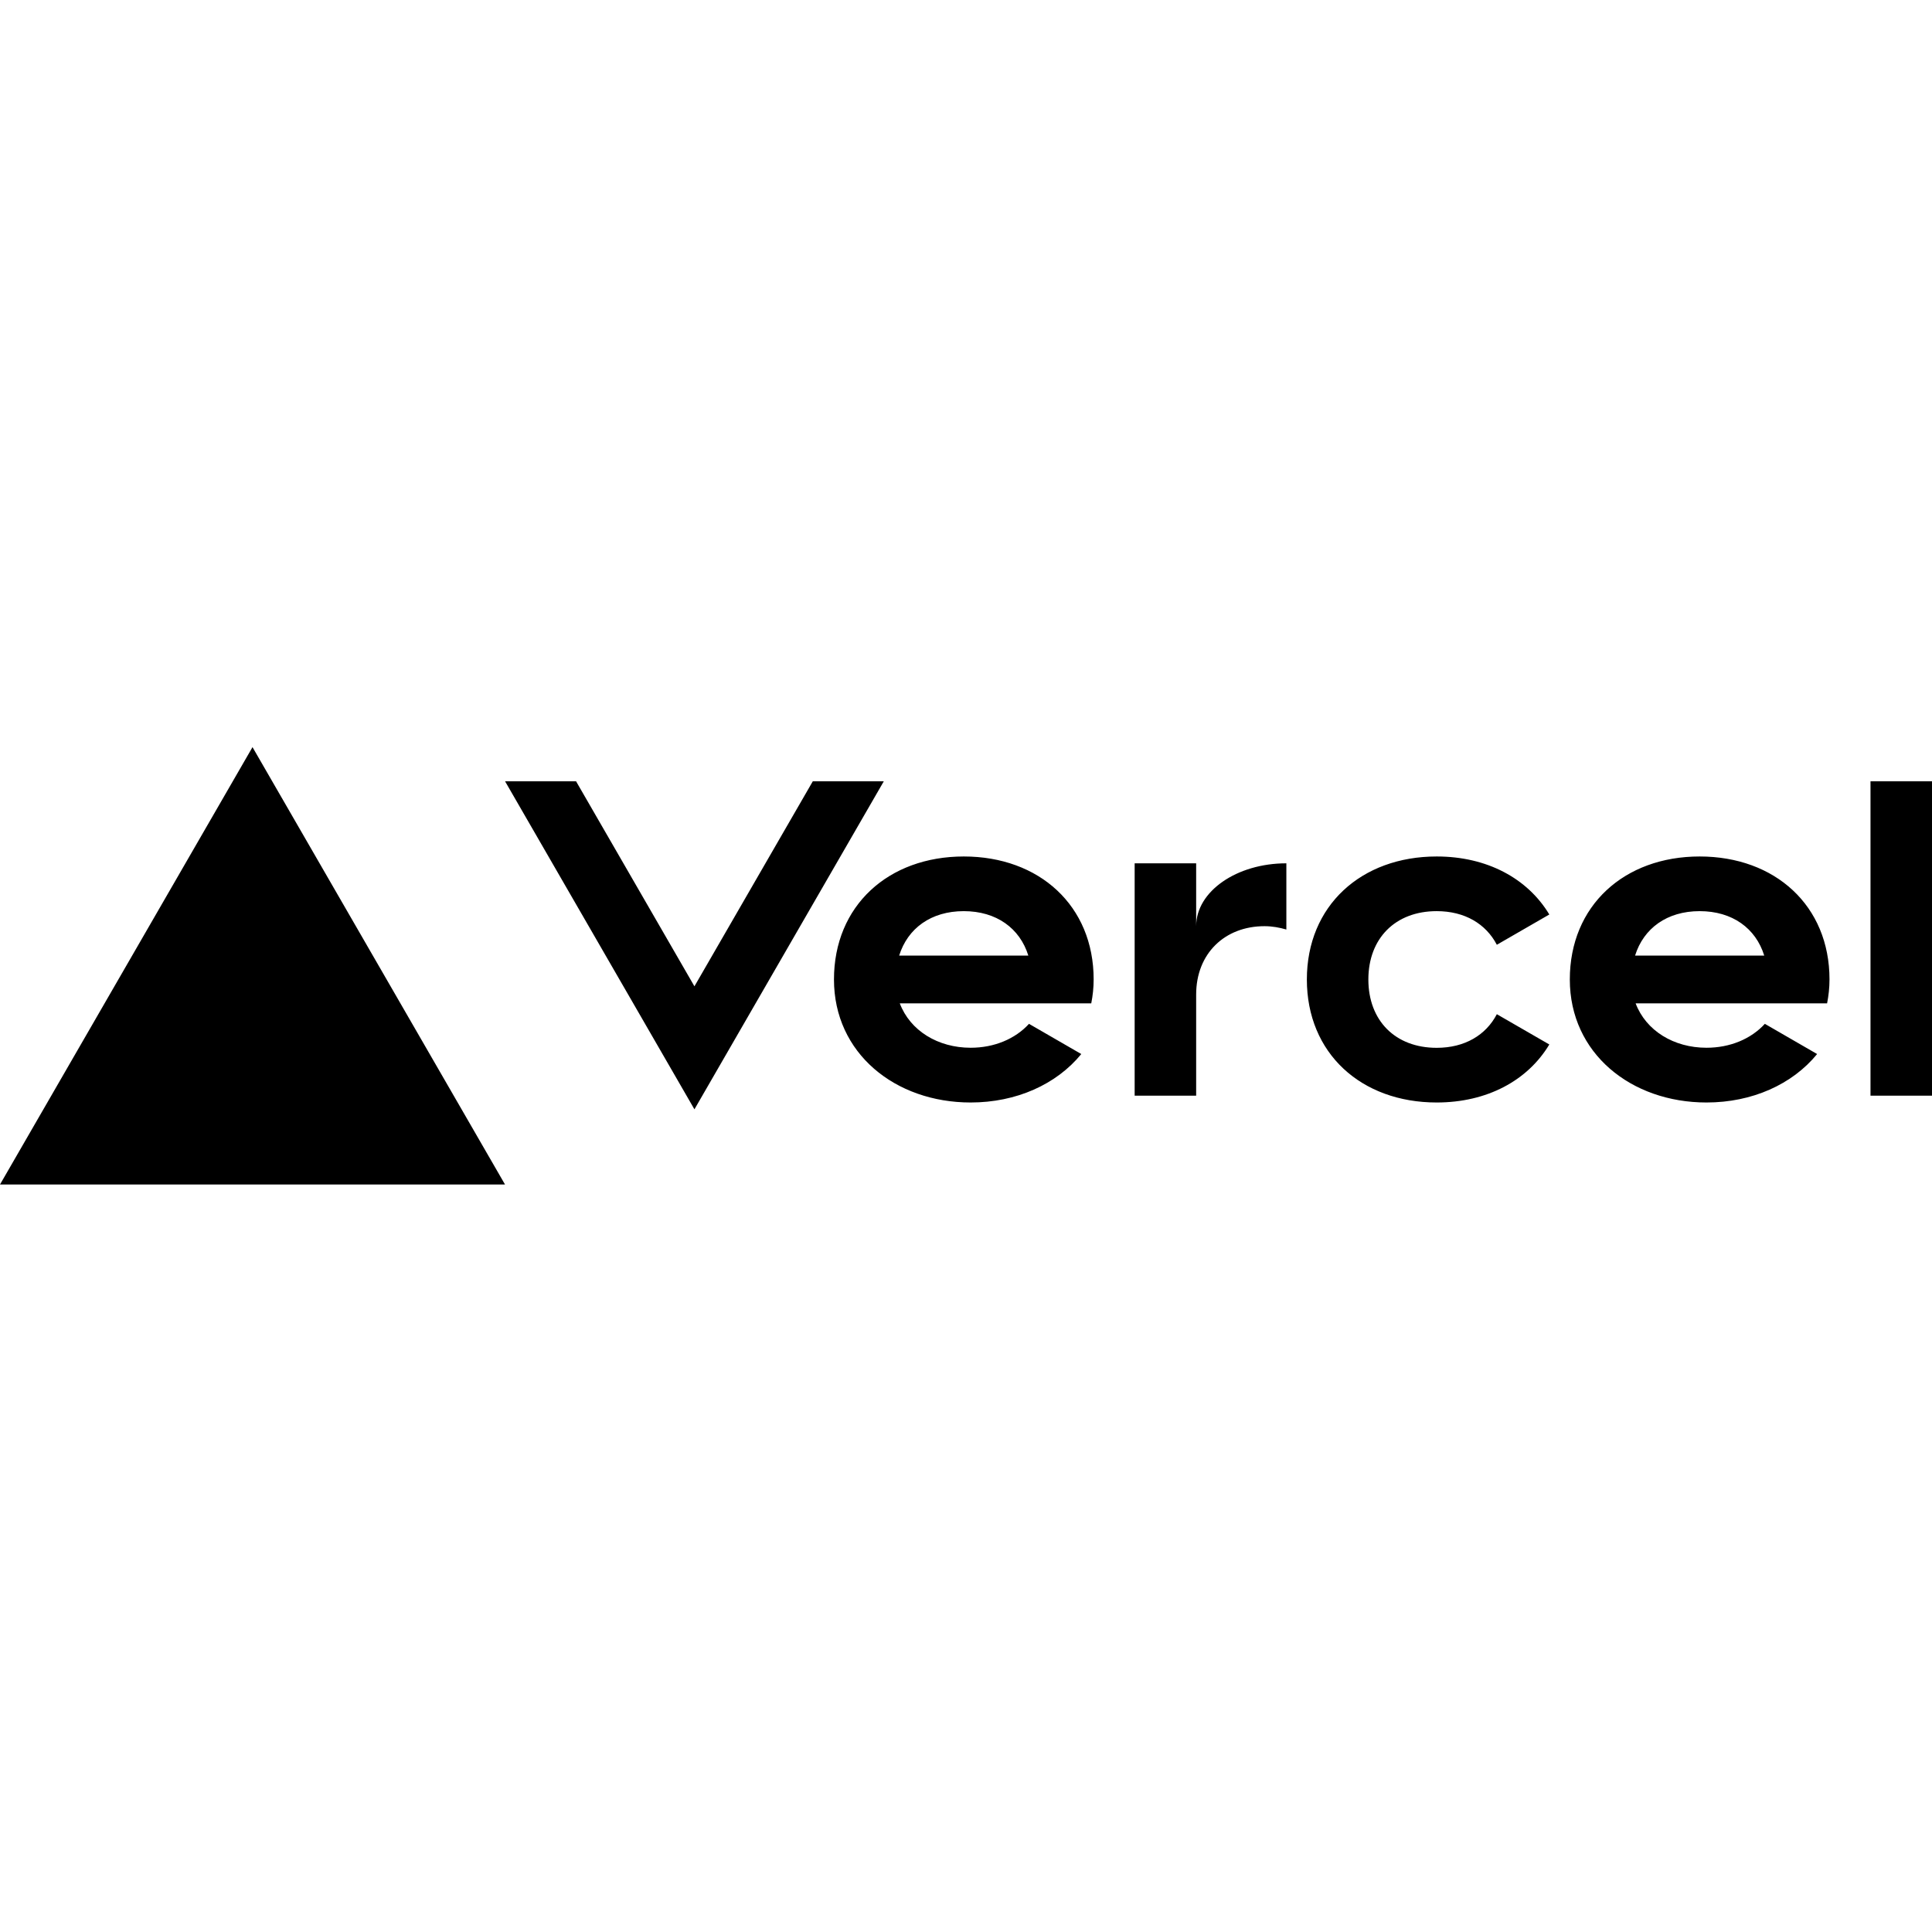
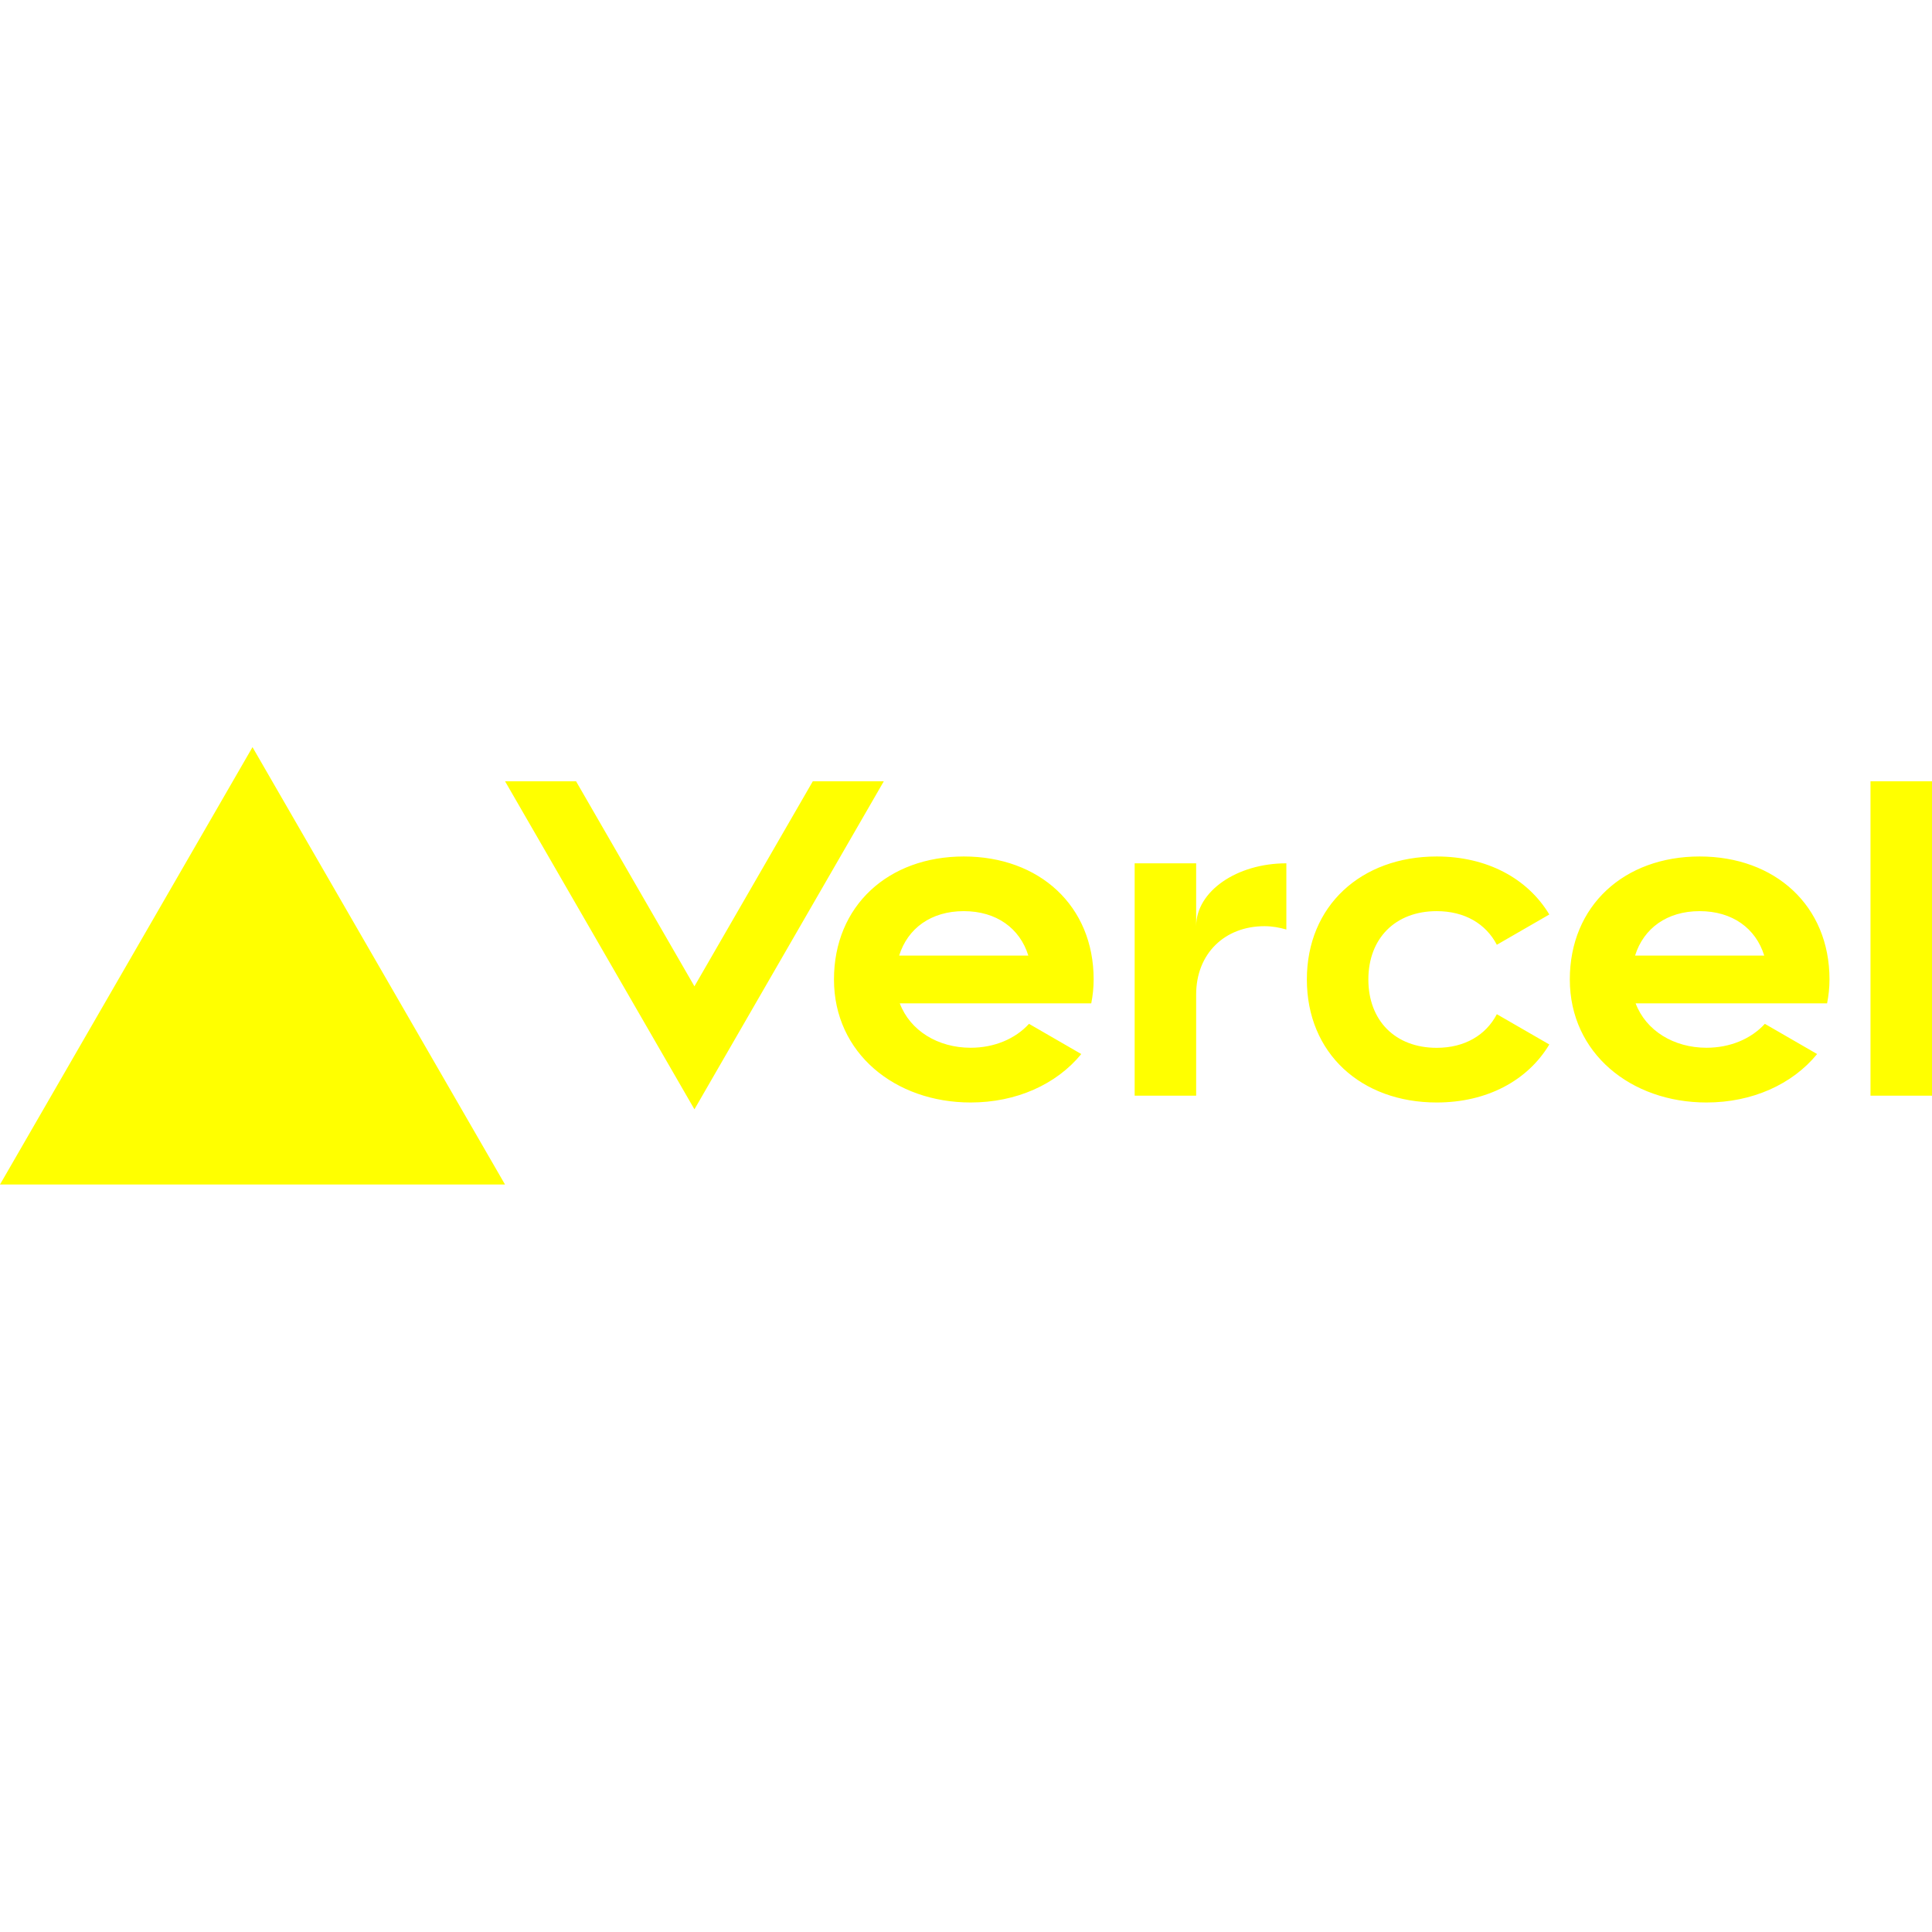
<svg xmlns="http://www.w3.org/2000/svg" width="800px" height="800px" viewBox="0 -198 512 512" version="1.1" preserveAspectRatio="xMidYMid">
  <g>
-     <path d="M255.42,28.976 C235.427,28.976 221.012,42.015 221.012,61.573 C221.012,81.132 237.238,94.171 257.231,94.171 C269.311,94.171 279.959,89.39 286.551,81.331 L272.697,73.327 C269.039,77.329 263.479,79.665 257.231,79.665 C248.557,79.665 241.186,75.138 238.452,67.894 L289.195,67.894 C289.594,65.865 289.829,63.765 289.829,61.555 C289.829,42.015 275.414,28.976 255.42,28.976 Z M238.289,55.235 C240.552,48.009 246.746,43.463 255.402,43.463 C264.077,43.463 270.271,48.009 272.516,55.235 L238.289,55.235 L238.289,55.235 Z M450.427,28.976 C430.434,28.976 416.018,42.015 416.018,61.573 C416.018,81.132 432.244,94.171 452.238,94.171 C464.317,94.171 474.965,89.39 481.557,81.331 L467.703,73.327 C464.045,77.329 458.486,79.665 452.238,79.665 C443.563,79.665 436.192,75.138 433.458,67.894 L484.201,67.894 C484.6,65.865 484.835,63.765 484.835,61.555 C484.835,42.015 470.42,28.976 450.427,28.976 L450.427,28.976 Z M433.313,55.235 C435.577,48.009 441.77,43.463 450.427,43.463 C459.101,43.463 465.295,48.009 467.54,55.235 L433.313,55.235 Z M362.63,61.573 C362.63,72.439 369.729,79.683 380.74,79.683 C388.201,79.683 393.797,76.297 396.677,70.773 L410.585,78.796 C404.826,88.394 394.033,94.171 380.74,94.171 C360.729,94.171 346.332,81.132 346.332,61.573 C346.332,42.015 360.747,28.976 380.74,28.976 C394.033,28.976 404.808,34.753 410.585,44.351 L396.677,52.374 C393.797,46.85 388.201,43.463 380.74,43.463 C369.748,43.463 362.63,50.707 362.63,61.573 Z M512,9.055 L512,92.36 L495.701,92.36 L495.701,9.055 L512,9.055 Z M66.916,-1.42108547e-14 L133.831,115.903 L0,115.903 L66.916,-1.42108547e-14 Z M234.214,9.055 L184.032,95.982 L133.849,9.055 L152.666,9.055 L184.032,63.384 L215.398,9.055 L234.214,9.055 Z M340.899,30.787 L340.899,48.335 C339.088,47.81 337.168,47.448 335.104,47.448 C324.582,47.448 316.994,54.692 316.994,65.557 L316.994,92.36 L300.695,92.36 L300.695,30.787 L316.994,30.787 L316.994,47.448 C316.994,38.248 327.697,30.787 340.899,30.787 Z" fill="#000000" fill-rule="nonzero">
+     <path d="M255.42,28.976 C235.427,28.976 221.012,42.015 221.012,61.573 C221.012,81.132 237.238,94.171 257.231,94.171 C269.311,94.171 279.959,89.39 286.551,81.331 L272.697,73.327 C269.039,77.329 263.479,79.665 257.231,79.665 C248.557,79.665 241.186,75.138 238.452,67.894 L289.195,67.894 C289.594,65.865 289.829,63.765 289.829,61.555 C289.829,42.015 275.414,28.976 255.42,28.976 Z M238.289,55.235 C240.552,48.009 246.746,43.463 255.402,43.463 C264.077,43.463 270.271,48.009 272.516,55.235 L238.289,55.235 L238.289,55.235 Z M450.427,28.976 C430.434,28.976 416.018,42.015 416.018,61.573 C416.018,81.132 432.244,94.171 452.238,94.171 C464.317,94.171 474.965,89.39 481.557,81.331 L467.703,73.327 C464.045,77.329 458.486,79.665 452.238,79.665 C443.563,79.665 436.192,75.138 433.458,67.894 L484.201,67.894 C484.6,65.865 484.835,63.765 484.835,61.555 C484.835,42.015 470.42,28.976 450.427,28.976 L450.427,28.976 Z M433.313,55.235 C435.577,48.009 441.77,43.463 450.427,43.463 C459.101,43.463 465.295,48.009 467.54,55.235 L433.313,55.235 Z M362.63,61.573 C362.63,72.439 369.729,79.683 380.74,79.683 C388.201,79.683 393.797,76.297 396.677,70.773 L410.585,78.796 C404.826,88.394 394.033,94.171 380.74,94.171 C360.729,94.171 346.332,81.132 346.332,61.573 C346.332,42.015 360.747,28.976 380.74,28.976 C394.033,28.976 404.808,34.753 410.585,44.351 L396.677,52.374 C393.797,46.85 388.201,43.463 380.74,43.463 C369.748,43.463 362.63,50.707 362.63,61.573 Z M512,9.055 L512,92.36 L495.701,92.36 L495.701,9.055 L512,9.055 Z M66.916,-1.42108547e-14 L133.831,115.903 L0,115.903 L66.916,-1.42108547e-14 Z M234.214,9.055 L184.032,95.982 L133.849,9.055 L152.666,9.055 L184.032,63.384 L215.398,9.055 L234.214,9.055 Z M340.899,30.787 L340.899,48.335 C339.088,47.81 337.168,47.448 335.104,47.448 C324.582,47.448 316.994,54.692 316.994,65.557 L316.994,92.36 L300.695,92.36 L300.695,30.787 L316.994,30.787 L316.994,47.448 C316.994,38.248 327.697,30.787 340.899,30.787 Z" fill="yellow" fill-rule="nonzero">

</path>
  </g>
</svg>
